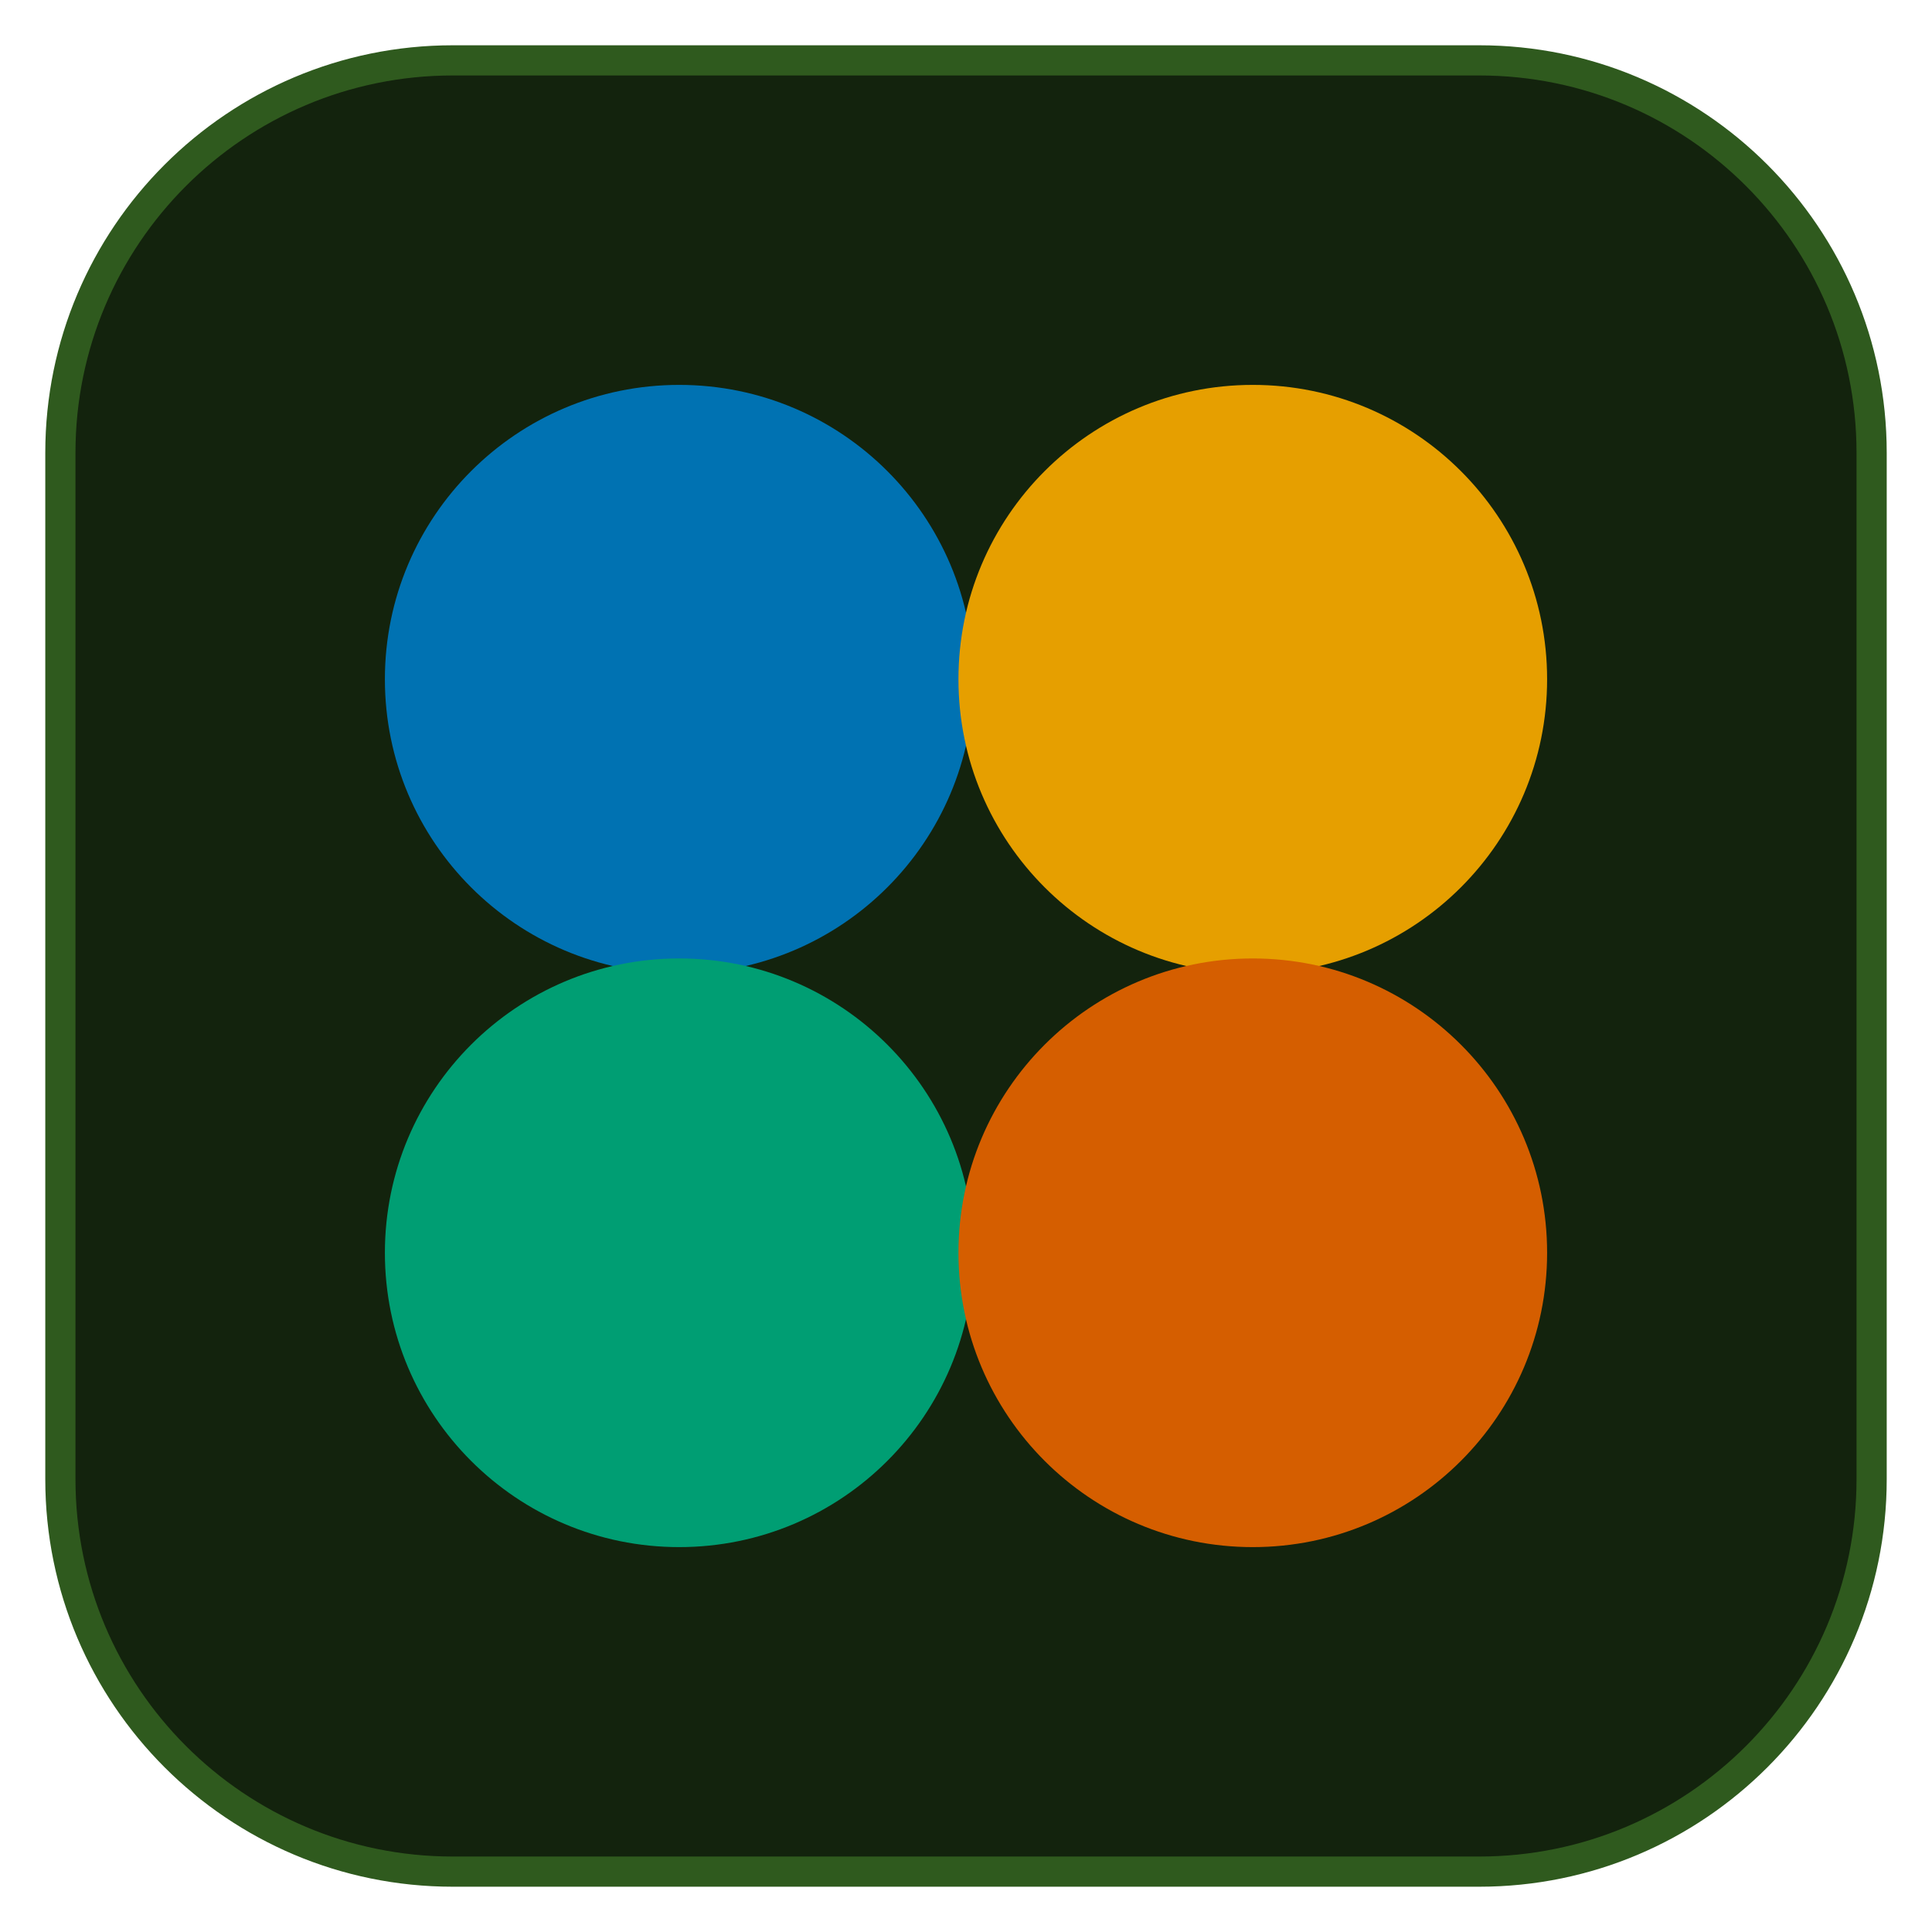
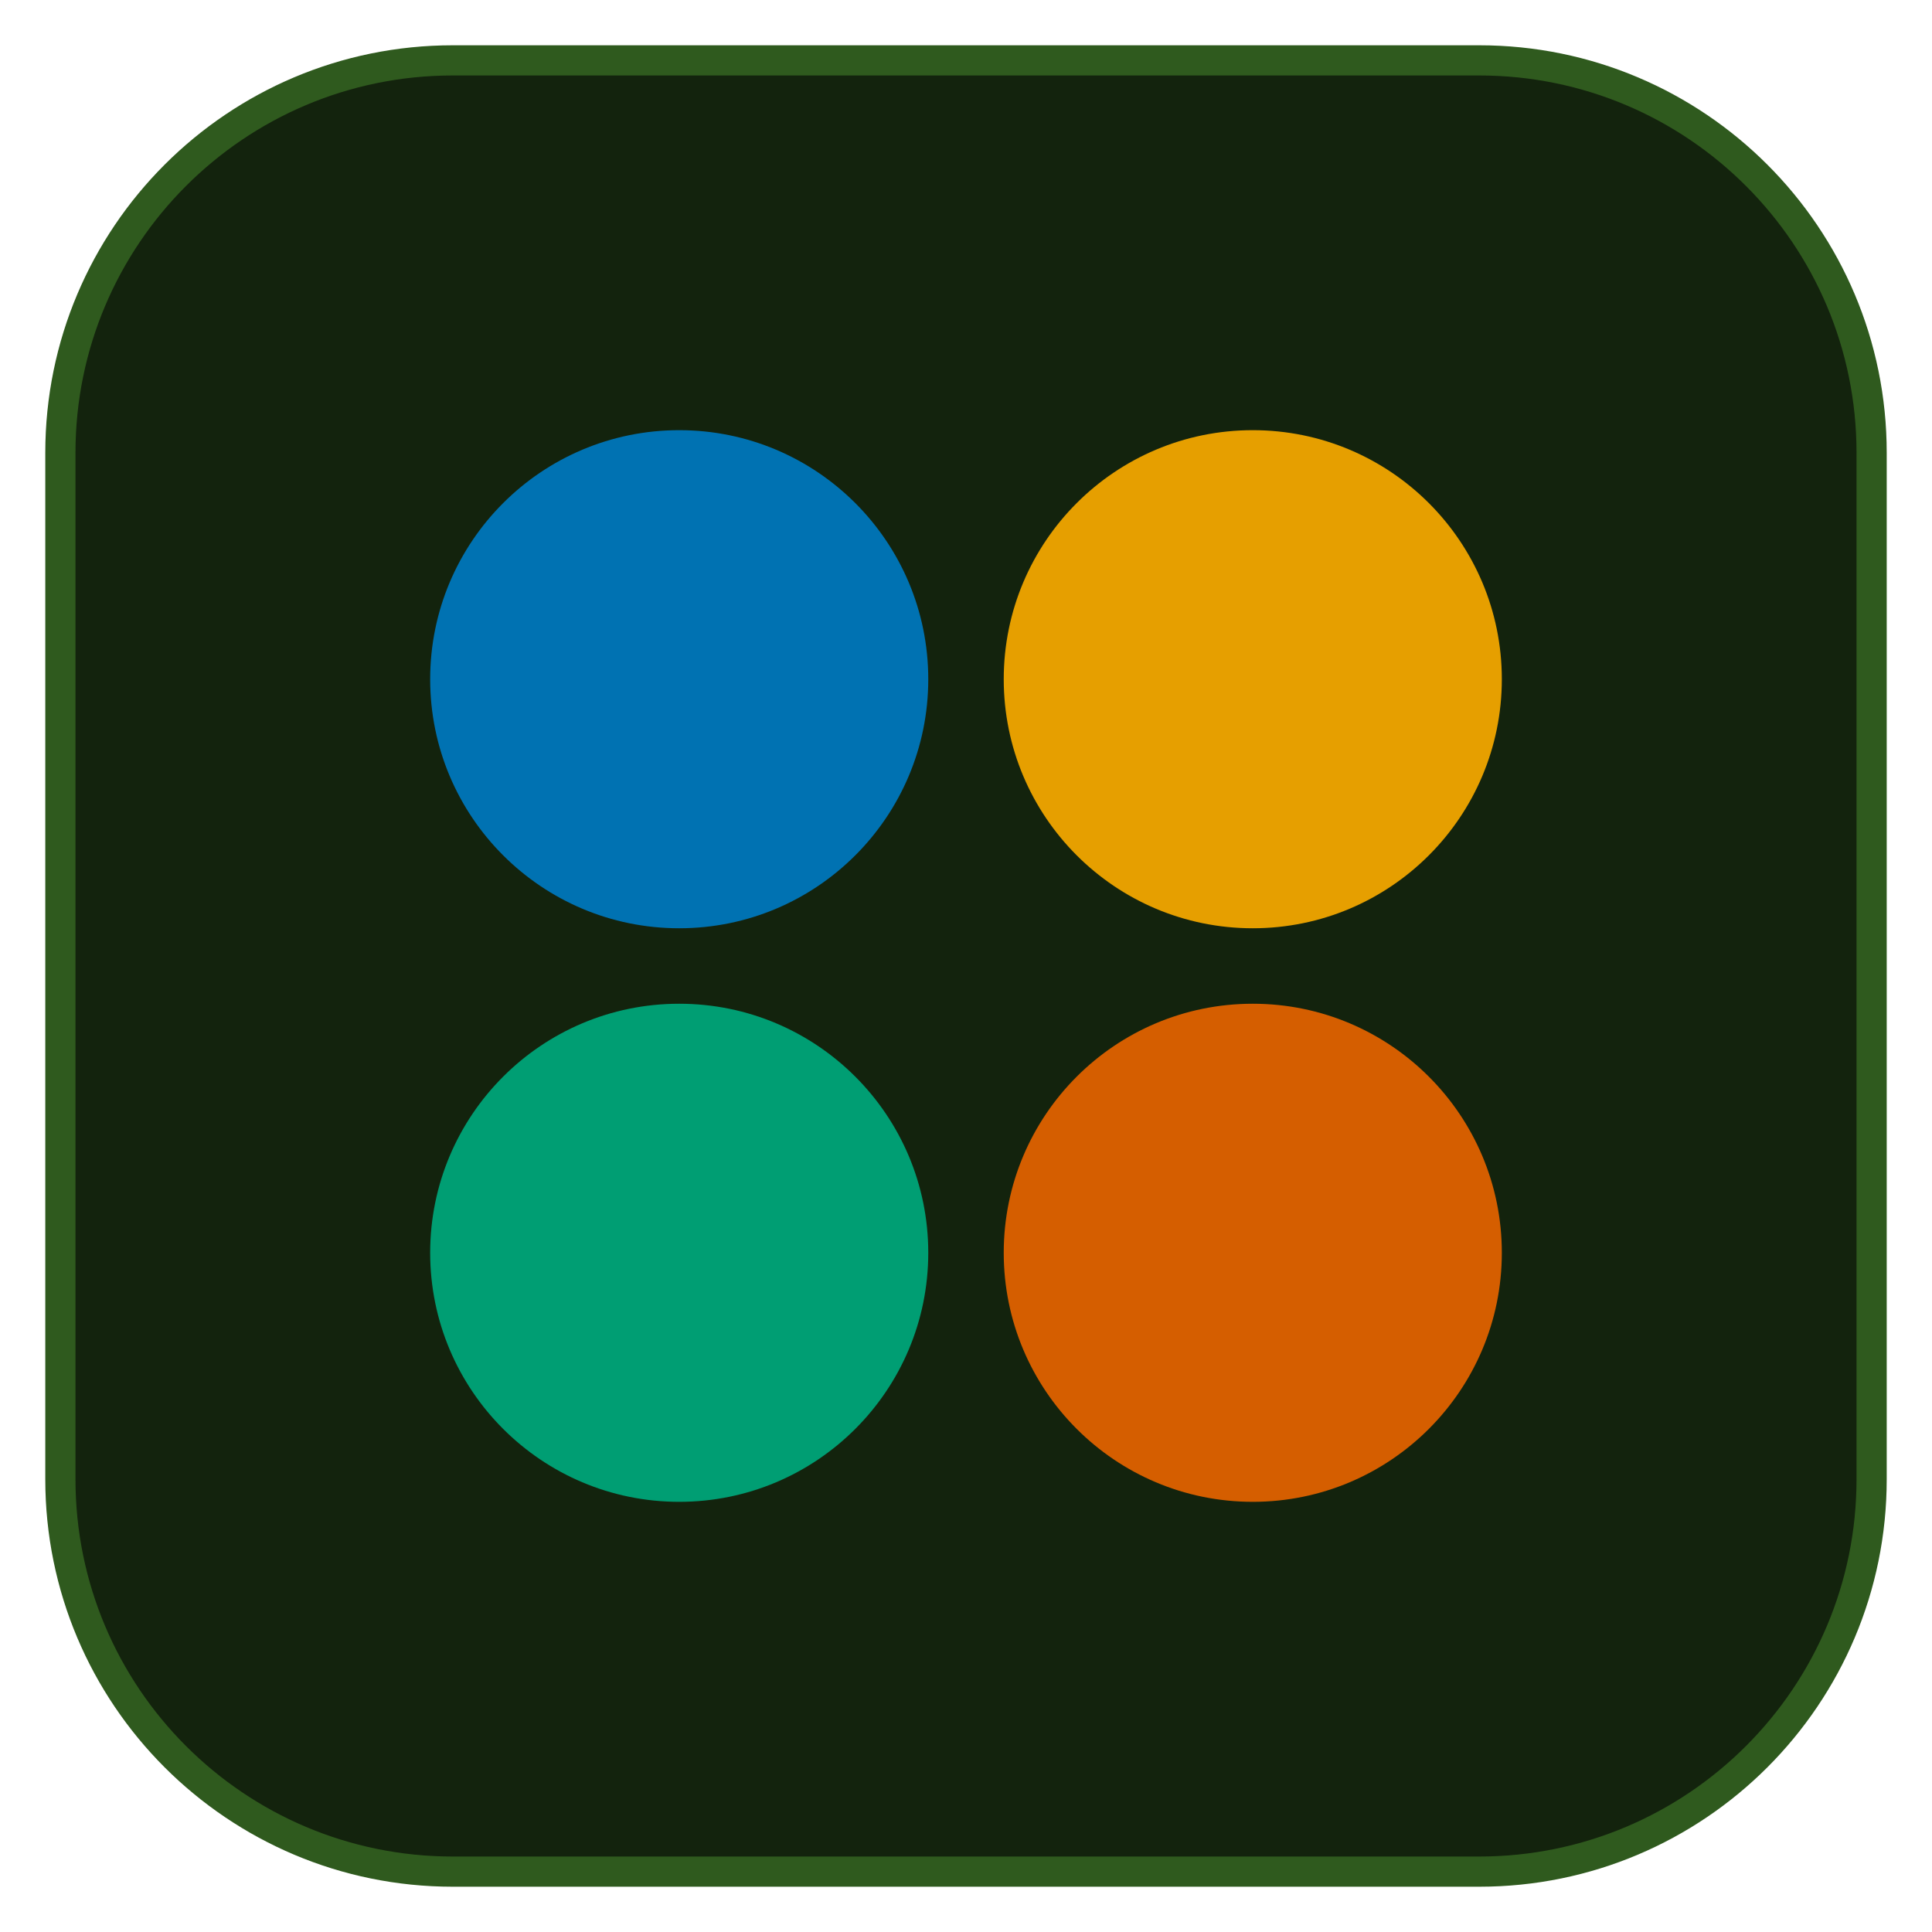
<svg xmlns="http://www.w3.org/2000/svg" viewBox="0 0 512 512" width="512" height="512">
  <rect x="16" y="16" width="480" height="480" rx="104" fill="#13230d" stroke="#2f5a1e" stroke-width="8" />
  <g>
-     <circle cx="180" cy="180" r="78" fill="#0072b2" />
-     <circle cx="332" cy="180" r="78" fill="#e69f00" />
-     <circle cx="180" cy="332" r="78" fill="#009e73" />
-     <circle cx="332" cy="332" r="78" fill="#d55e00" />
+     <circle cx="180" cy="180" r="66" fill="#0072b2" />
+     <circle cx="332" cy="180" r="66" fill="#e69f00" />
+     <circle cx="180" cy="332" r="66" fill="#009e73" />
+     <circle cx="332" cy="332" r="66" fill="#d55e00" />
  </g>
</svg>
